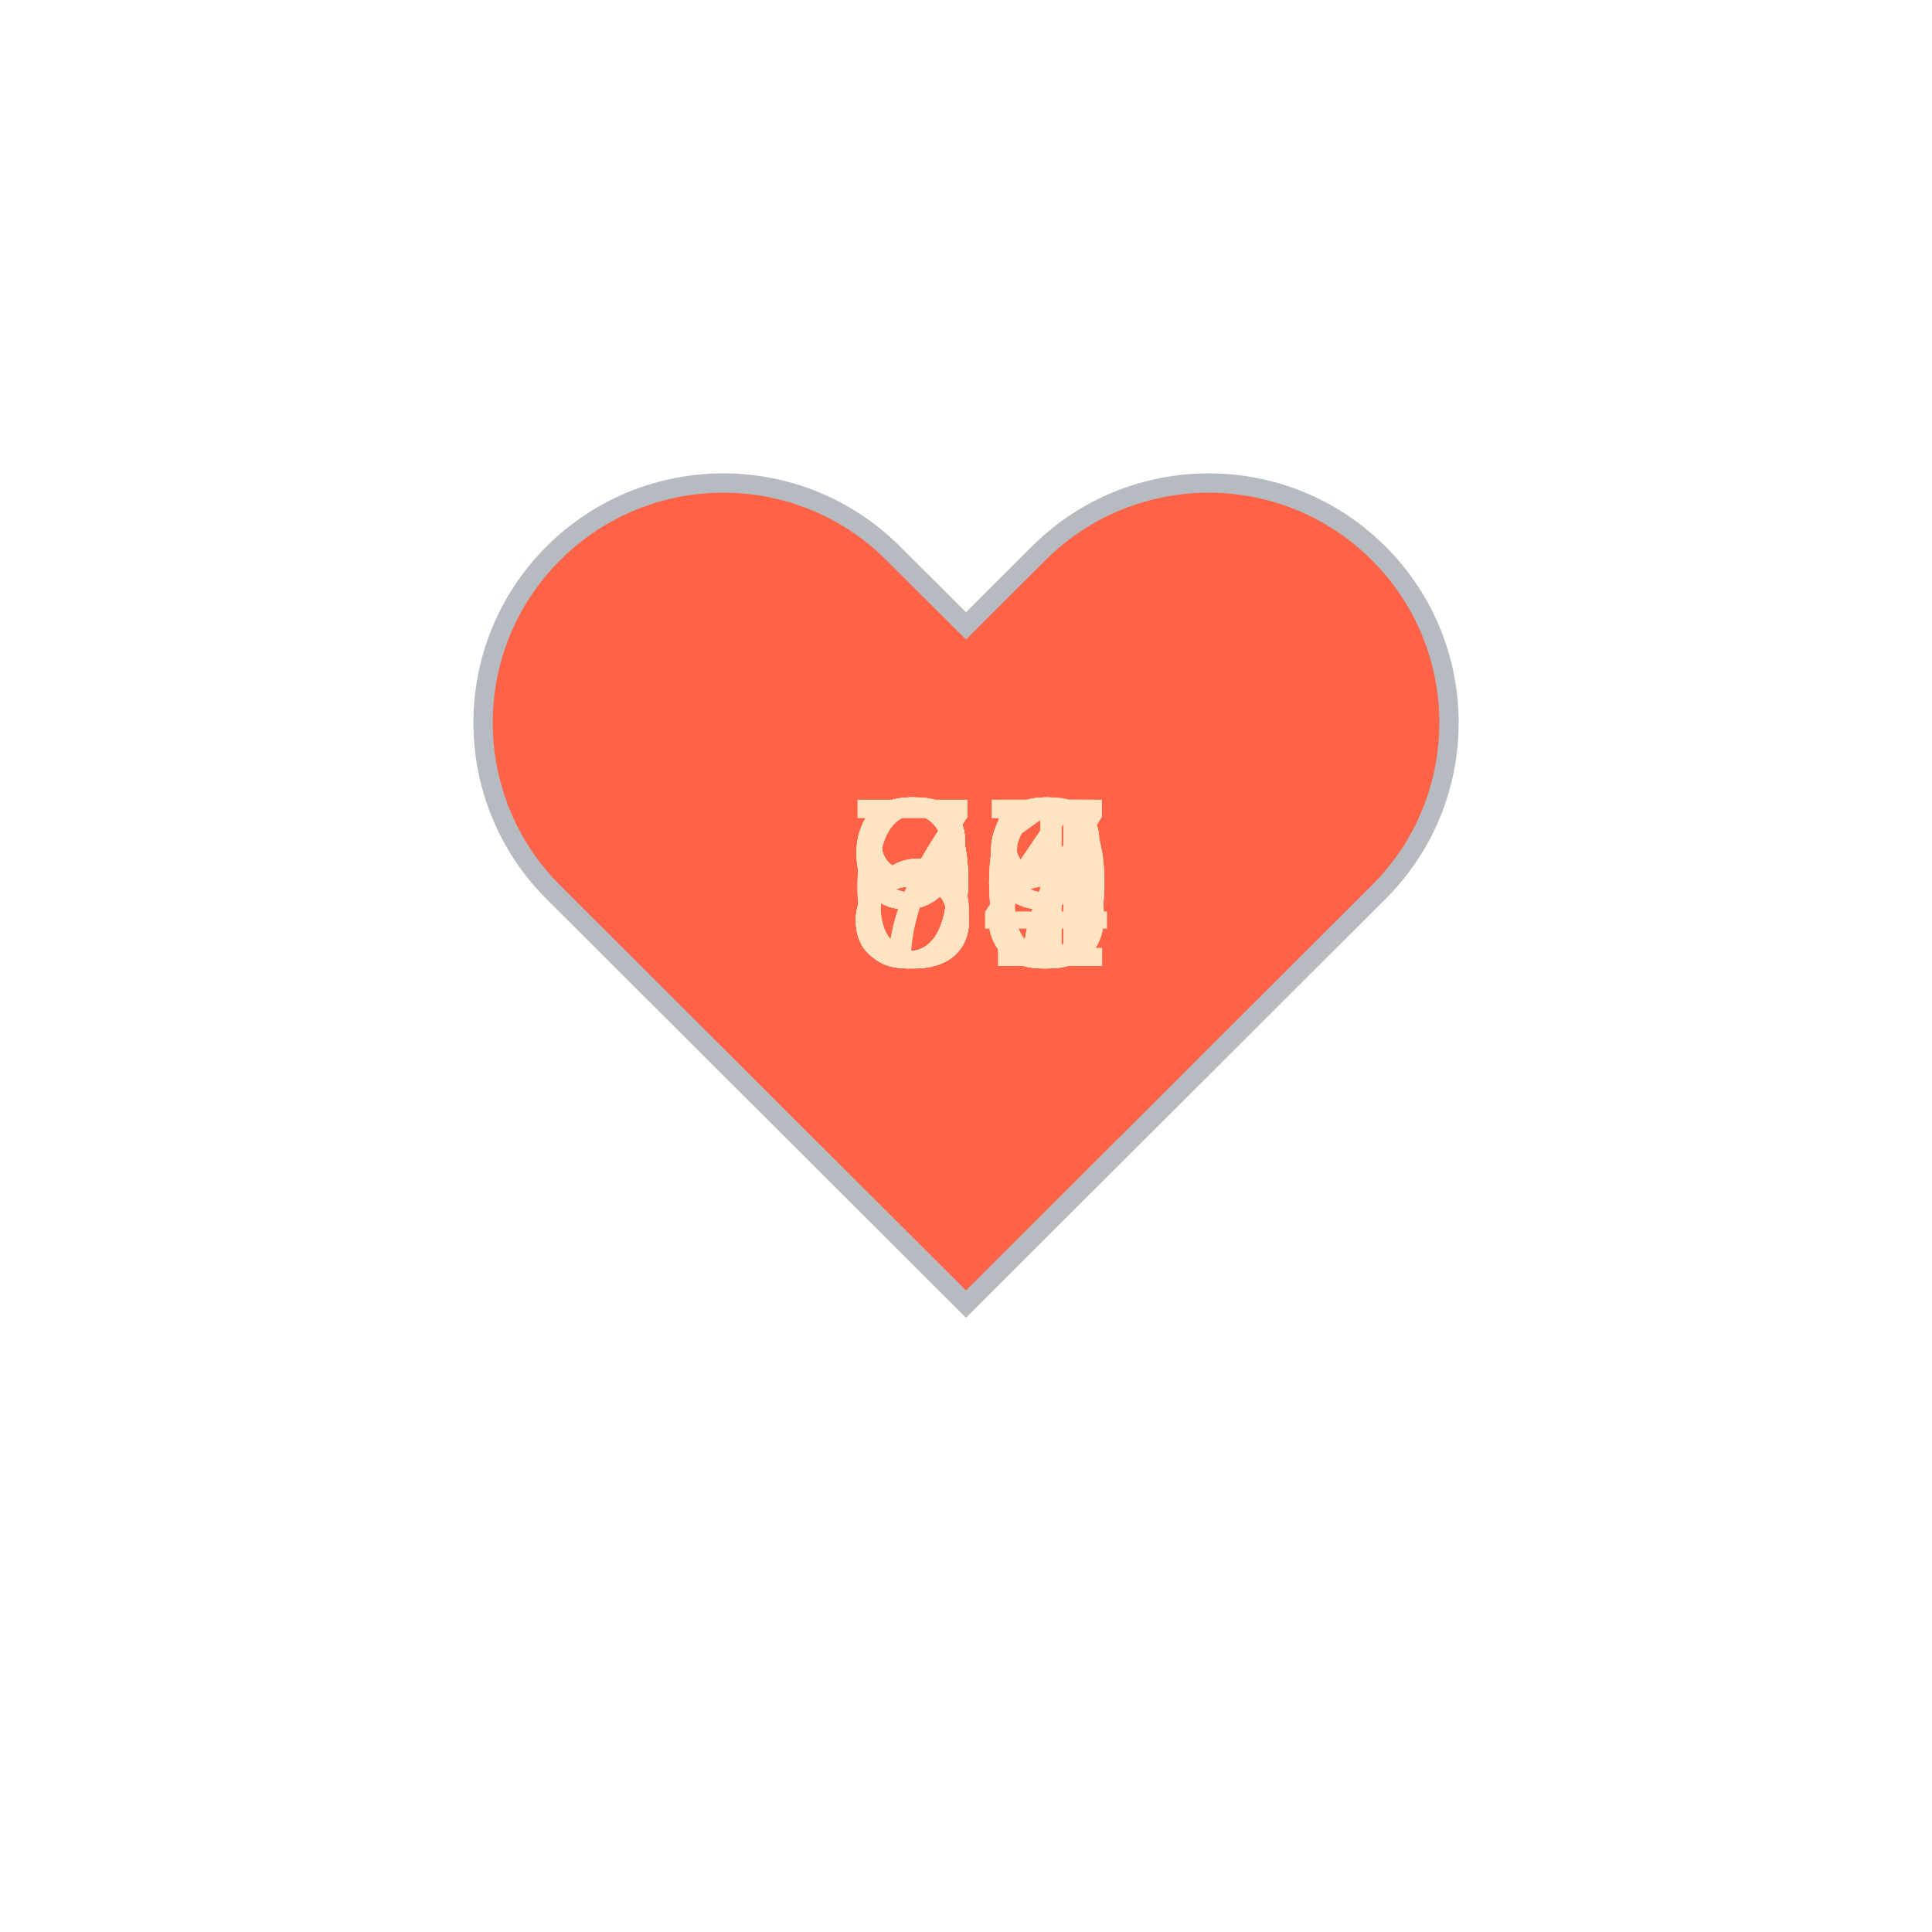
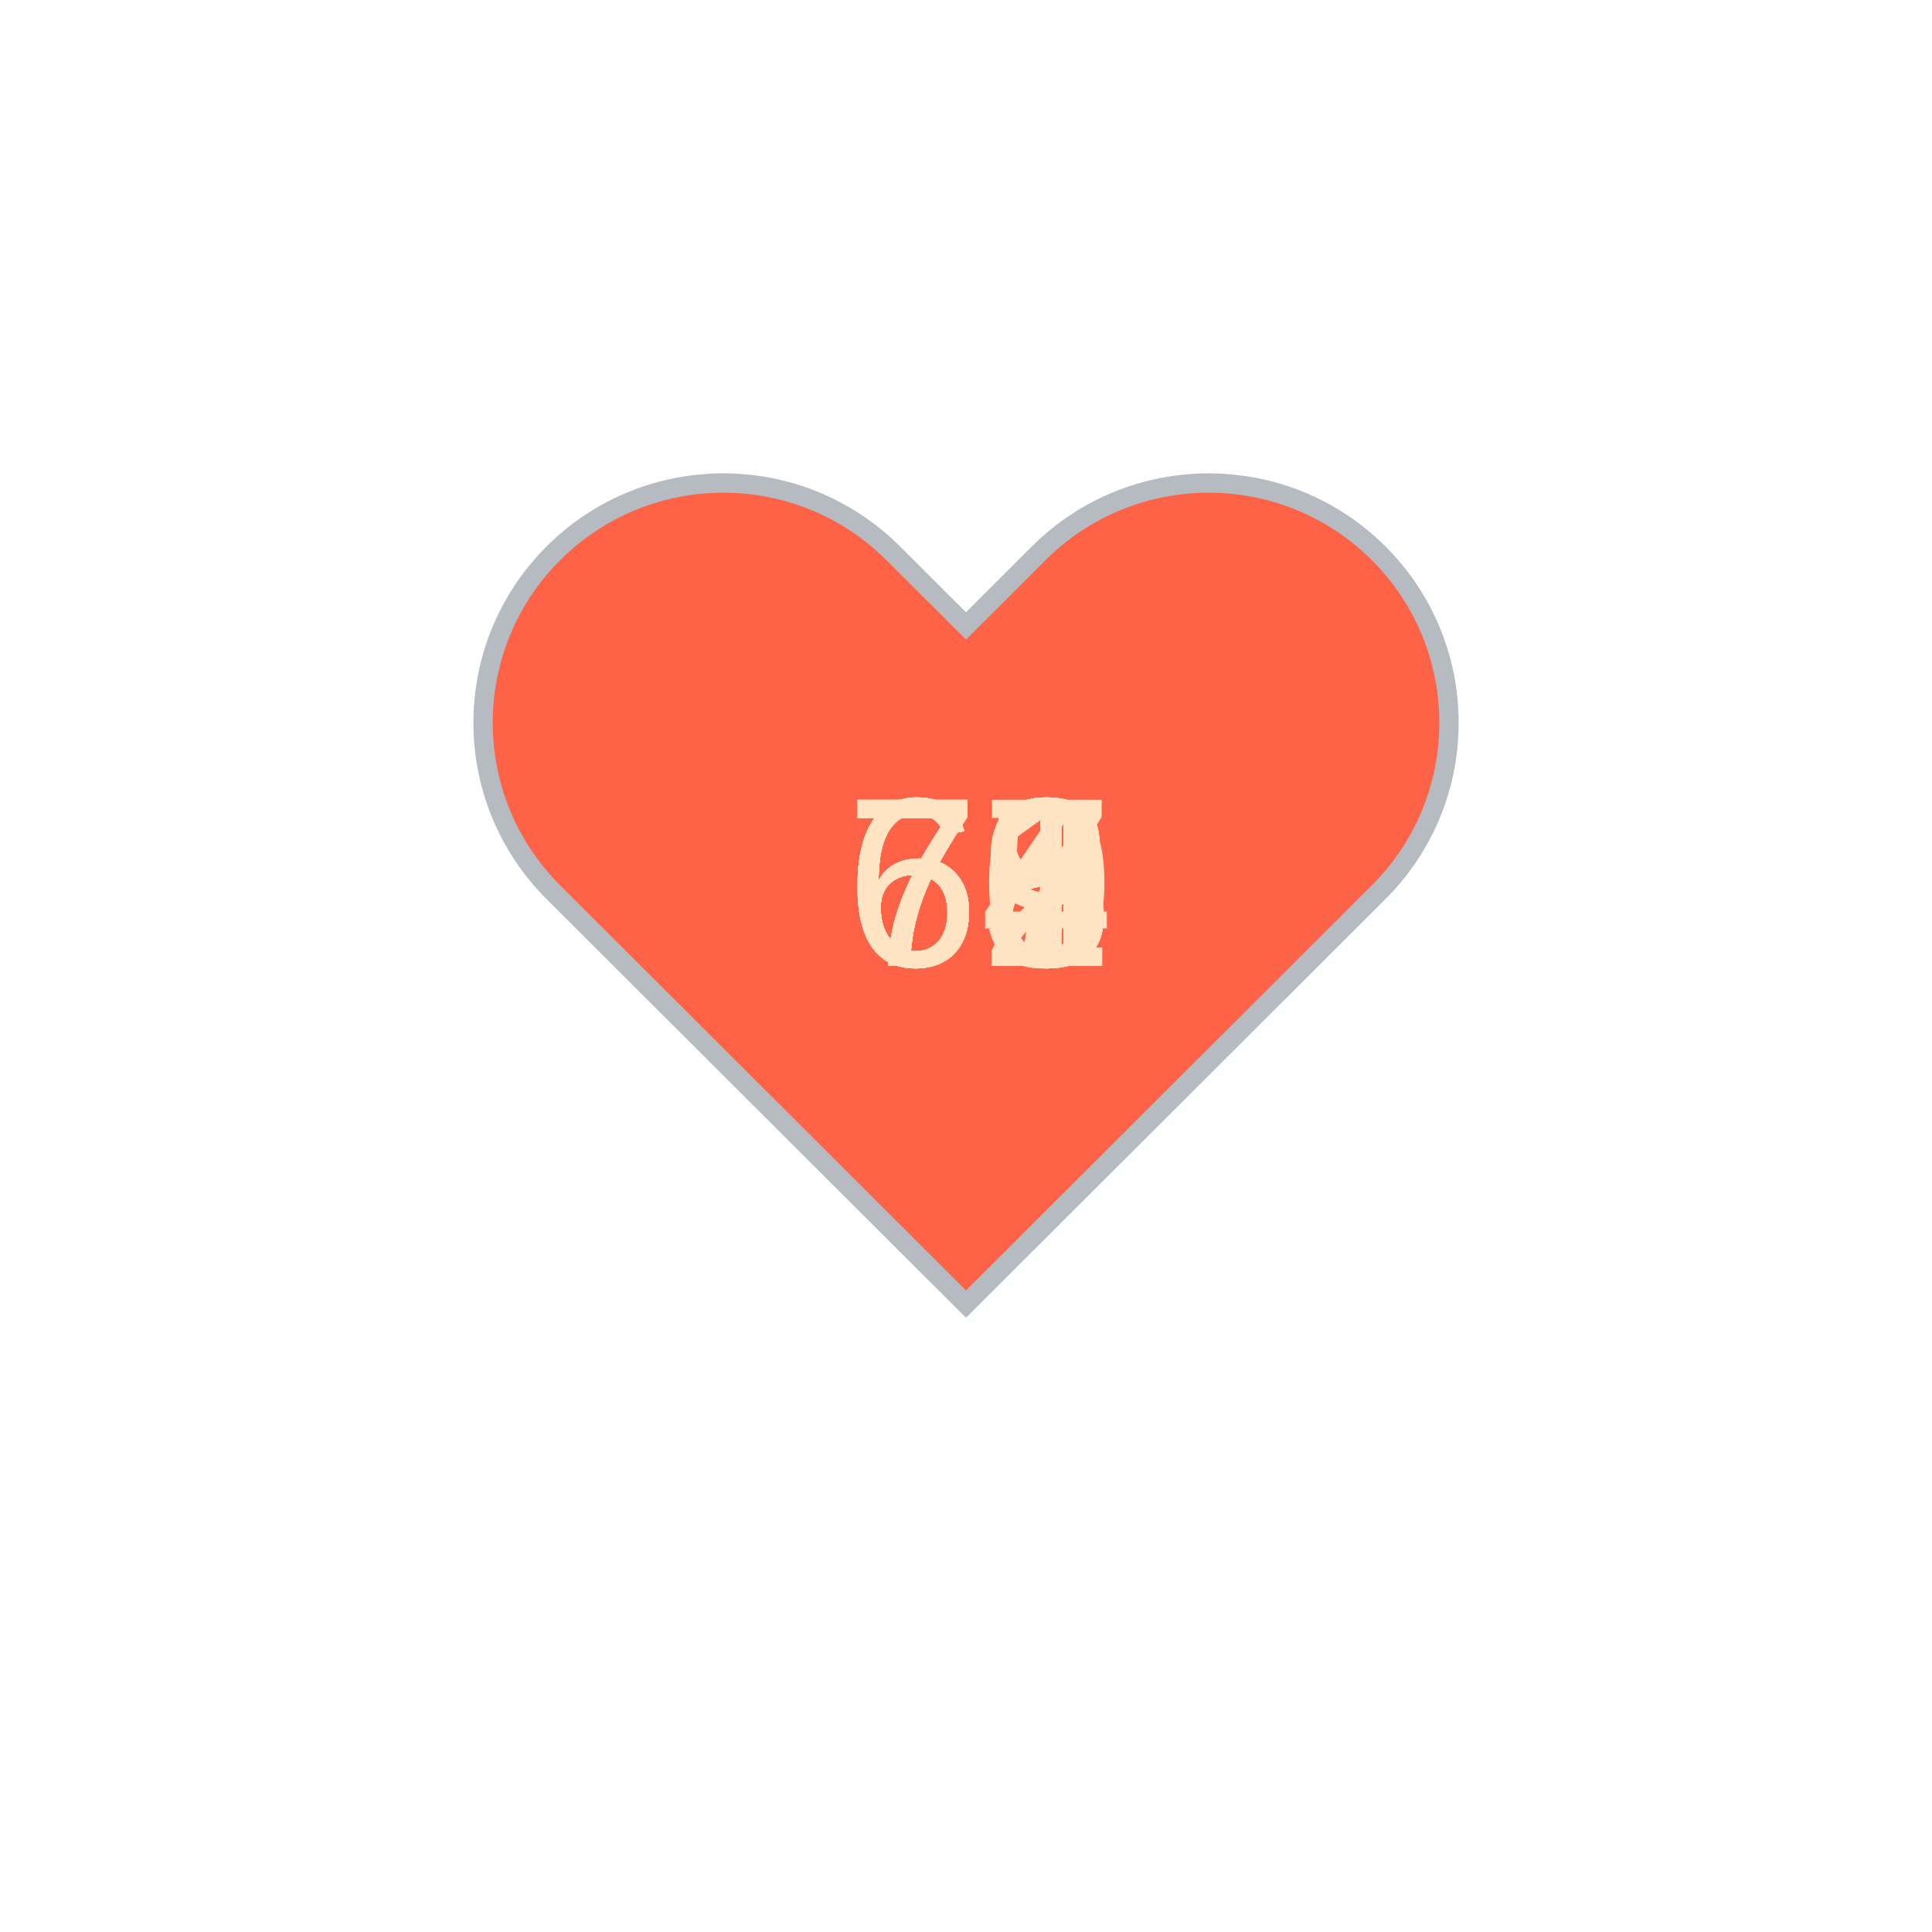
<svg xmlns="http://www.w3.org/2000/svg" baseProfile="full" height="150" version="1.1" viewBox="0,0,200,200" width="150">
  <defs />
  <g transform="translate(100 100)">
    <path d="M92.71,7.27L92.71,7.27c-9.71-9.69-25.46-9.69-35.18,0L50,14.79l-7.54-7.52C32.75-2.42,17-2.42,7.29,7.27v0 c-9.71,9.69-9.71,25.41,0,35.1L50,85l42.71-42.63C102.43,32.68,102.43,16.96,92.71,7.27z" fill="tomato" stroke="#B6BBC1" stroke-width="2" transform="translate(-50 -50)" />
-     <animateTransform additive="sum" attributeName="transform" dur="36s" repeatCount="indefinite" type="scale" values="1.375;1;1.25;1;1.25;1;1.25;1;1.25;1;1.375;1;1.375;1;1.5;1;1.375;1;1.375;1;1.25;1;0.75;1;0.75;1;1.125;1;1.125;" />
-     <text fill="bisque" style="font-size:25px; font-family:Arial" transform="translate(-12.5 0)">90<animate attributeName="opacity" dur="36s" keyTimes="0;0.07;0.13;0.2;0.27;0.33;0.4;0.47;0.53;0.6;0.67;0.73;0.8;0.87;0.93;1.0" repeatCount="indefinite" values="1;0;0;0;0;0;0;0;0;0;0;0;0;0;0;0" />
+     <animateTransform additive="sum" attributeName="transform" dur="36s" repeatCount="indefinite" type="scale" values="1.125;1;0.875;1;0.75;1;0.875;1;1.125;1;1.25;1;1.125;1;0.875;1;1.5;1;0.875;1;0.875;1;1.125;1;0.875;1;0.875;1;1.125;" />
+     <text fill="bisque" style="font-size:25px; font-family:Arial" transform="translate(-12.5 0)">70<animate attributeName="opacity" dur="36s" keyTimes="0;0.07;0.13;0.2;0.27;0.33;0.4;0.47;0.53;0.6;0.67;0.73;0.8;0.87;0.93;1.0" repeatCount="indefinite" values="1;0;0;0;0;0;0;0;0;0;0;0;0;0;0;0" />
    </text>
-     <text fill="bisque" style="font-size:25px; font-family:Arial" transform="translate(-12.5 0)">88<animate attributeName="opacity" dur="36s" keyTimes="0;0.07;0.13;0.2;0.27;0.33;0.4;0.47;0.53;0.6;0.67;0.73;0.8;0.87;0.93;1.0" repeatCount="indefinite" values="0;1;0;0;0;0;0;0;0;0;0;0;0;0;0;0" />
+     <text fill="bisque" style="font-size:25px; font-family:Arial" transform="translate(-12.5 0)">68<animate attributeName="opacity" dur="36s" keyTimes="0;0.07;0.13;0.2;0.27;0.33;0.4;0.47;0.53;0.6;0.67;0.73;0.8;0.87;0.93;1.0" repeatCount="indefinite" values="0;1;0;0;0;0;0;0;0;0;0;0;0;0;0;0" />
    </text>
-     <text fill="bisque" style="font-size:25px; font-family:Arial" transform="translate(-12.5 0)">89<animate attributeName="opacity" dur="36s" keyTimes="0;0.07;0.13;0.2;0.27;0.33;0.4;0.47;0.53;0.6;0.67;0.73;0.8;0.87;0.93;1.0" repeatCount="indefinite" values="0;0;1;0;0;0;0;0;0;0;0;0;0;0;0;0" />
+     <text fill="bisque" style="font-size:25px; font-family:Arial" transform="translate(-12.5 0)">65<animate attributeName="opacity" dur="36s" keyTimes="0;0.07;0.13;0.2;0.27;0.33;0.4;0.47;0.53;0.6;0.67;0.73;0.8;0.87;0.93;1.0" repeatCount="indefinite" values="0;0;1;0;0;0;0;0;0;0;0;0;0;0;0;0" />
    </text>
-     <text fill="bisque" style="font-size:25px; font-family:Arial" transform="translate(-12.5 0)">88<animate attributeName="opacity" dur="36s" keyTimes="0;0.07;0.13;0.2;0.27;0.33;0.4;0.47;0.53;0.6;0.67;0.73;0.8;0.87;0.93;1.0" repeatCount="indefinite" values="0;0;0;1;0;0;0;0;0;0;0;0;0;0;0;0" />
+     <text fill="bisque" style="font-size:25px; font-family:Arial" transform="translate(-12.5 0)">68<animate attributeName="opacity" dur="36s" keyTimes="0;0.07;0.13;0.2;0.27;0.33;0.4;0.47;0.53;0.6;0.67;0.73;0.8;0.87;0.93;1.0" repeatCount="indefinite" values="0;0;0;1;0;0;0;0;0;0;0;0;0;0;0;0" />
    </text>
-     <text fill="bisque" style="font-size:25px; font-family:Arial" transform="translate(-12.5 0)">89<animate attributeName="opacity" dur="36s" keyTimes="0;0.07;0.13;0.2;0.27;0.33;0.4;0.47;0.53;0.6;0.67;0.73;0.8;0.87;0.93;1.0" repeatCount="indefinite" values="0;0;0;0;1;0;0;0;0;0;0;0;0;0;0;0" />
+     <text fill="bisque" style="font-size:25px; font-family:Arial" transform="translate(-12.5 0)">71<animate attributeName="opacity" dur="36s" keyTimes="0;0.07;0.13;0.2;0.27;0.33;0.4;0.47;0.53;0.6;0.67;0.73;0.8;0.87;0.93;1.0" repeatCount="indefinite" values="0;0;0;0;1;0;0;0;0;0;0;0;0;0;0;0" />
    </text>
-     <text fill="bisque" style="font-size:25px; font-family:Arial" transform="translate(-12.5 0)">91<animate attributeName="opacity" dur="36s" keyTimes="0;0.07;0.13;0.2;0.27;0.33;0.4;0.47;0.53;0.6;0.67;0.73;0.8;0.87;0.93;1.0" repeatCount="indefinite" values="0;0;0;0;0;1;0;0;0;0;0;0;0;0;0;0" />
+     <text fill="bisque" style="font-size:25px; font-family:Arial" transform="translate(-12.5 0)">74<animate attributeName="opacity" dur="36s" keyTimes="0;0.07;0.13;0.2;0.27;0.33;0.4;0.47;0.53;0.6;0.67;0.73;0.8;0.87;0.93;1.0" repeatCount="indefinite" values="0;0;0;0;0;1;0;0;0;0;0;0;0;0;0;0" />
    </text>
-     <text fill="bisque" style="font-size:25px; font-family:Arial" transform="translate(-12.5 0)">90<animate attributeName="opacity" dur="36s" keyTimes="0;0.07;0.13;0.2;0.27;0.33;0.4;0.47;0.53;0.6;0.67;0.73;0.8;0.87;0.93;1.0" repeatCount="indefinite" values="0;0;0;0;0;0;1;0;0;0;0;0;0;0;0;0" />
+     <text fill="bisque" style="font-size:25px; font-family:Arial" transform="translate(-12.5 0)">71<animate attributeName="opacity" dur="36s" keyTimes="0;0.07;0.13;0.2;0.27;0.33;0.4;0.47;0.53;0.6;0.67;0.73;0.8;0.87;0.93;1.0" repeatCount="indefinite" values="0;0;0;0;0;0;1;0;0;0;0;0;0;0;0;0" />
    </text>
-     <text fill="bisque" style="font-size:25px; font-family:Arial" transform="translate(-12.5 0)">96<animate attributeName="opacity" dur="36s" keyTimes="0;0.07;0.13;0.2;0.27;0.33;0.4;0.47;0.53;0.6;0.67;0.73;0.8;0.87;0.93;1.0" repeatCount="indefinite" values="0;0;0;0;0;0;0;1;0;0;0;0;0;0;0;0" />
+     <text fill="bisque" style="font-size:25px; font-family:Arial" transform="translate(-12.5 0)">68<animate attributeName="opacity" dur="36s" keyTimes="0;0.07;0.13;0.2;0.27;0.33;0.4;0.47;0.53;0.6;0.67;0.73;0.8;0.87;0.93;1.0" repeatCount="indefinite" values="0;0;0;0;0;0;0;1;0;0;0;0;0;0;0;0" />
    </text>
-     <text fill="bisque" style="font-size:25px; font-family:Arial" transform="translate(-12.5 0)">95<animate attributeName="opacity" dur="36s" keyTimes="0;0.07;0.13;0.2;0.27;0.33;0.4;0.47;0.53;0.6;0.67;0.73;0.8;0.87;0.93;1.0" repeatCount="indefinite" values="0;0;0;0;0;0;0;0;1;0;0;0;0;0;0;0" />
+     <text fill="bisque" style="font-size:25px; font-family:Arial" transform="translate(-12.5 0)">77<animate attributeName="opacity" dur="36s" keyTimes="0;0.07;0.13;0.2;0.27;0.33;0.4;0.47;0.53;0.6;0.67;0.73;0.8;0.87;0.93;1.0" repeatCount="indefinite" values="0;0;0;0;0;0;0;0;1;0;0;0;0;0;0;0" />
    </text>
-     <text fill="bisque" style="font-size:25px; font-family:Arial" transform="translate(-12.5 0)">94<animate attributeName="opacity" dur="36s" keyTimes="0;0.07;0.13;0.2;0.27;0.33;0.4;0.47;0.53;0.6;0.67;0.73;0.8;0.87;0.93;1.0" repeatCount="indefinite" values="0;0;0;0;0;0;0;0;0;1;0;0;0;0;0;0" />
+     <text fill="bisque" style="font-size:25px; font-family:Arial" transform="translate(-12.5 0)">68<animate attributeName="opacity" dur="36s" keyTimes="0;0.07;0.13;0.2;0.27;0.33;0.4;0.47;0.53;0.6;0.67;0.73;0.8;0.87;0.93;1.0" repeatCount="indefinite" values="0;0;0;0;0;0;0;0;0;1;0;0;0;0;0;0" />
    </text>
-     <text fill="bisque" style="font-size:25px; font-family:Arial" transform="translate(-12.5 0)">87<animate attributeName="opacity" dur="36s" keyTimes="0;0.07;0.13;0.2;0.27;0.33;0.4;0.47;0.53;0.6;0.67;0.73;0.8;0.87;0.93;1.0" repeatCount="indefinite" values="0;0;0;0;0;0;0;0;0;0;1;0;0;0;0;0" />
+     <text fill="bisque" style="font-size:25px; font-family:Arial" transform="translate(-12.5 0)">68<animate attributeName="opacity" dur="36s" keyTimes="0;0.07;0.13;0.2;0.27;0.33;0.4;0.47;0.53;0.6;0.67;0.73;0.8;0.87;0.93;1.0" repeatCount="indefinite" values="0;0;0;0;0;0;0;0;0;0;1;0;0;0;0;0" />
    </text>
-     <text fill="bisque" style="font-size:25px; font-family:Arial" transform="translate(-12.5 0)">64<animate attributeName="opacity" dur="36s" keyTimes="0;0.07;0.13;0.2;0.27;0.33;0.4;0.47;0.53;0.6;0.67;0.73;0.8;0.87;0.93;1.0" repeatCount="indefinite" values="0;0;0;0;0;0;0;0;0;0;0;1;0;0;0;0" />
+     <text fill="bisque" style="font-size:25px; font-family:Arial" transform="translate(-12.5 0)">72<animate attributeName="opacity" dur="36s" keyTimes="0;0.07;0.13;0.2;0.27;0.33;0.4;0.47;0.53;0.6;0.67;0.73;0.8;0.87;0.93;1.0" repeatCount="indefinite" values="0;0;0;0;0;0;0;0;0;0;0;1;0;0;0;0" />
    </text>
    <text fill="bisque" style="font-size:25px; font-family:Arial" transform="translate(-12.5 0)">69<animate attributeName="opacity" dur="36s" keyTimes="0;0.07;0.13;0.2;0.27;0.33;0.4;0.47;0.53;0.6;0.67;0.73;0.8;0.87;0.93;1.0" repeatCount="indefinite" values="0;0;0;0;0;0;0;0;0;0;0;0;1;0;0;0" />
    </text>
-     <text fill="bisque" style="font-size:25px; font-family:Arial" transform="translate(-12.5 0)">77<animate attributeName="opacity" dur="36s" keyTimes="0;0.07;0.13;0.2;0.27;0.33;0.4;0.47;0.53;0.6;0.67;0.73;0.8;0.87;0.93;1.0" repeatCount="indefinite" values="0;0;0;0;0;0;0;0;0;0;0;0;0;1;0;0" />
+     <text fill="bisque" style="font-size:25px; font-family:Arial" transform="translate(-12.5 0)">69<animate attributeName="opacity" dur="36s" keyTimes="0;0.07;0.13;0.2;0.27;0.33;0.4;0.47;0.53;0.6;0.67;0.73;0.8;0.87;0.93;1.0" repeatCount="indefinite" values="0;0;0;0;0;0;0;0;0;0;0;0;0;1;0;0" />
    </text>
-     <text fill="bisque" style="font-size:25px; font-family:Arial" transform="translate(-12.5 0)">77<animate attributeName="opacity" dur="36s" keyTimes="0;0.07;0.13;0.2;0.27;0.33;0.4;0.47;0.53;0.6;0.67;0.73;0.8;0.87;0.93;1.0" repeatCount="indefinite" values="0;0;0;0;0;0;0;0;0;0;0;0;0;0;1;0" />
+     <text fill="bisque" style="font-size:25px; font-family:Arial" transform="translate(-12.5 0)">72<animate attributeName="opacity" dur="36s" keyTimes="0;0.07;0.13;0.2;0.27;0.33;0.4;0.47;0.53;0.6;0.67;0.73;0.8;0.87;0.93;1.0" repeatCount="indefinite" values="0;0;0;0;0;0;0;0;0;0;0;0;0;0;1;0" />
    </text>
  </g>
</svg>
